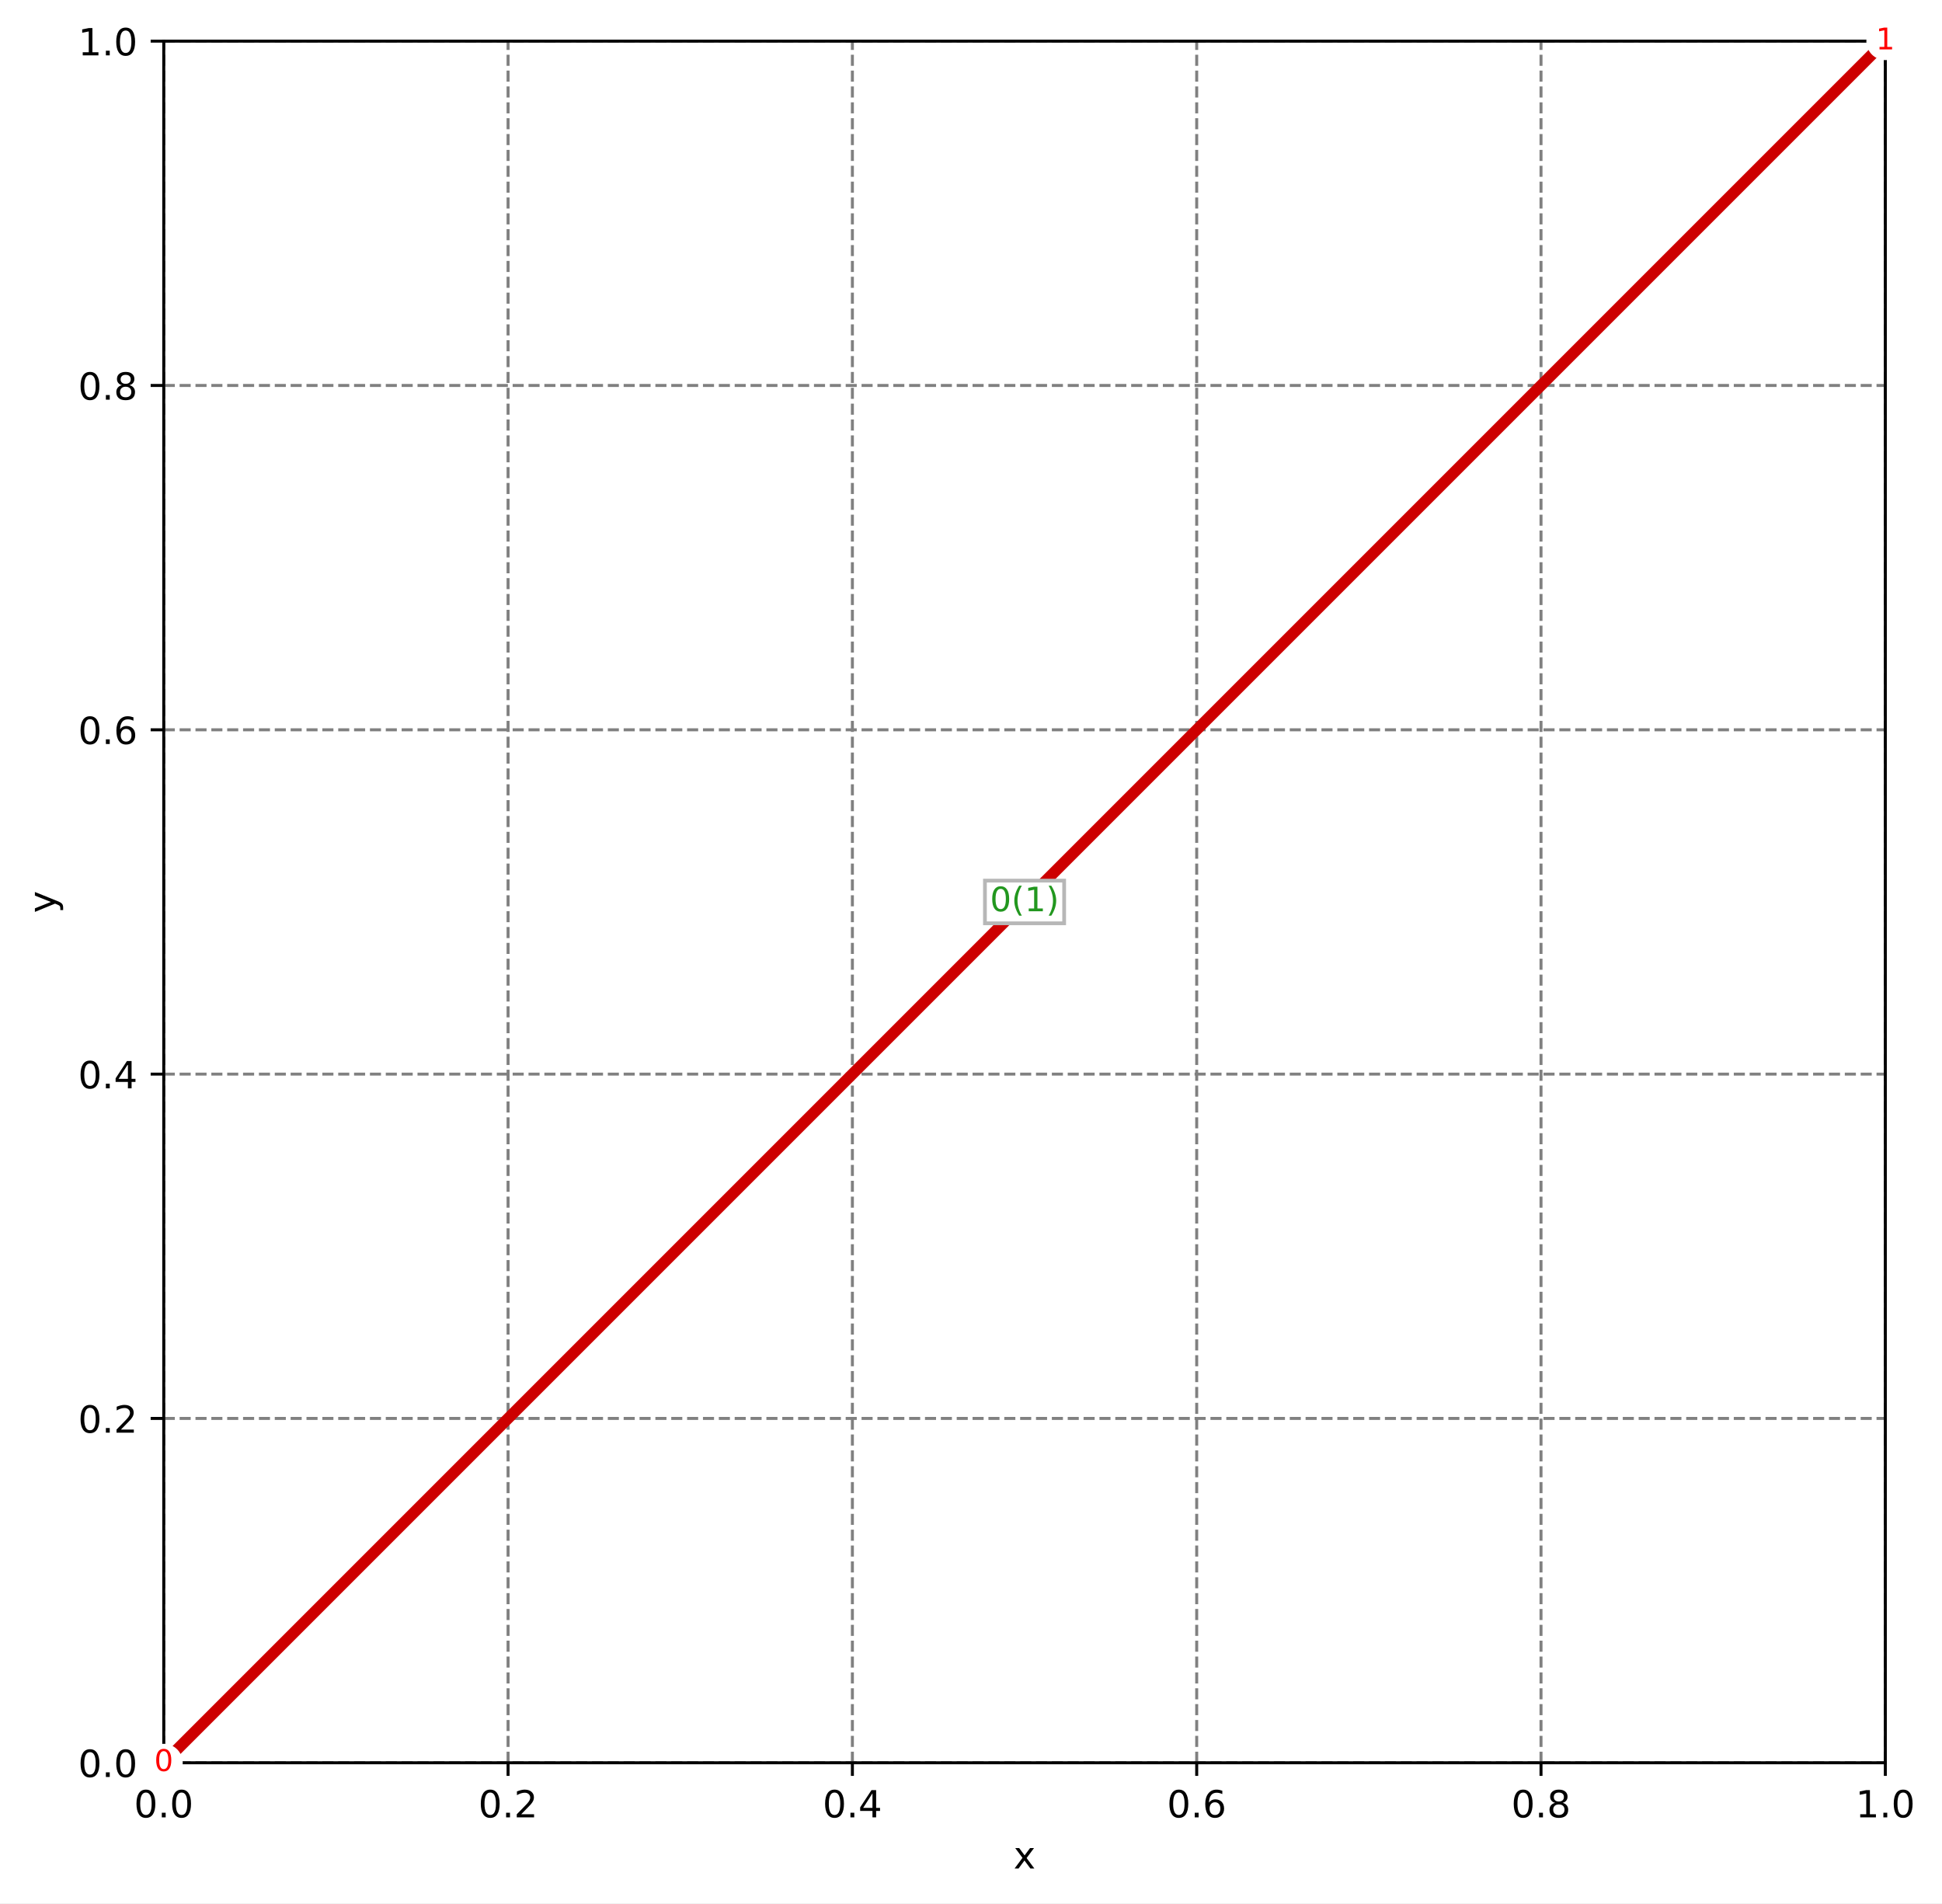
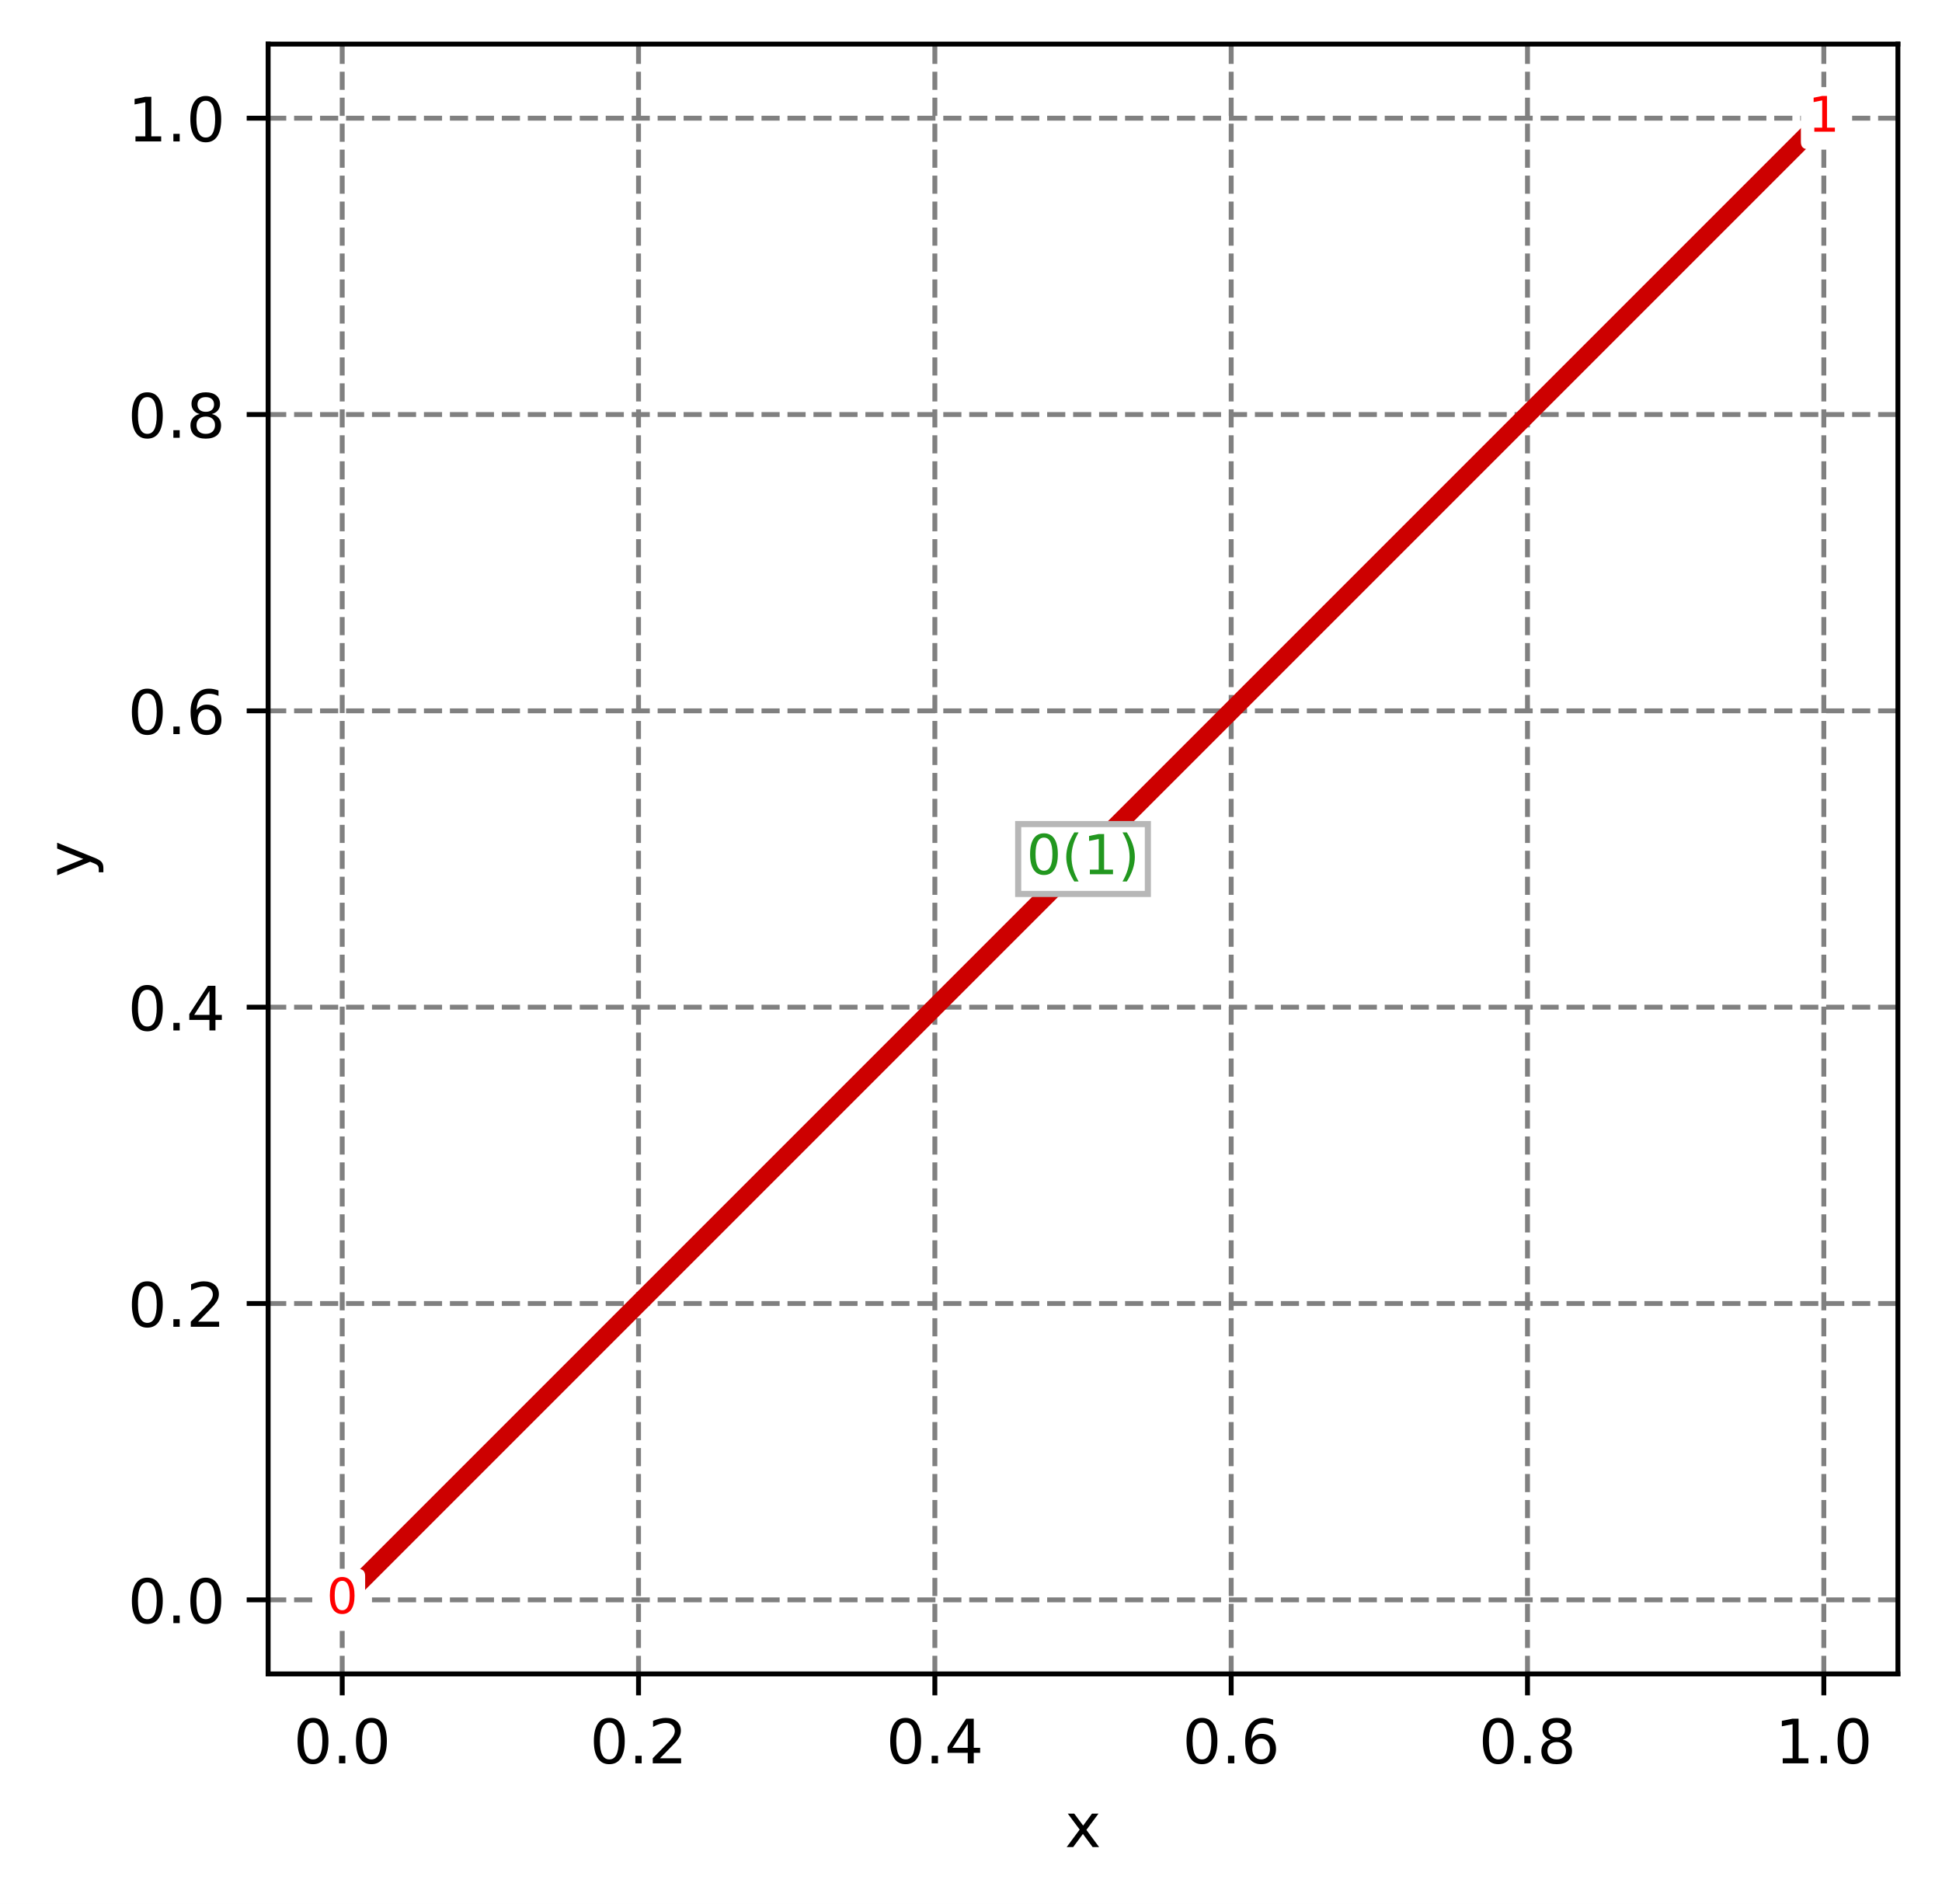
- <svg xmlns="http://www.w3.org/2000/svg" xmlns:xlink="http://www.w3.org/1999/xlink" width="519.207pt" height="508.829pt" viewBox="0 0 519.207 508.829" version="1.1">
+ <svg xmlns="http://www.w3.org/2000/svg" xmlns:xlink="http://www.w3.org/1999/xlink" width="317.093pt" height="310.868pt" viewBox="0 0 317.093 310.868" version="1.1">
  <defs>
    <style type="text/css">*{stroke-linejoin: round; stroke-linecap: butt}</style>
  </defs>
  <g id="figure_1">
    <g id="patch_1">
-       <path d="M 0 508.829  L 519.207 508.829  L 519.207 0  L 0 0  z " style="fill: #ffffff" />
+       <path d="M 0 310.868  L 317.093 310.868  L 317.093 0  L 0 0  z " style="fill: #ffffff" />
    </g>
    <g id="axes_1">
      <g id="patch_2">
-         <path d="M 43.781 471.273  L 504.055 471.273  L 504.055 10.999  L 43.781 10.999  z " style="fill: #ffffff" />
+         <path d="M 43.781 273.312  L 309.893 273.312  L 309.893 7.2  L 43.781 7.2  z " style="fill: #ffffff" />
      </g>
      <g id="matplotlib.axis_1">
        <g id="xtick_1">
          <g id="line2d_1">
-             <path d="M 43.781 471.273  L 43.781 10.999  " clip-path="url(#pdade149976)" style="fill: none; stroke-dasharray: 2.96,1.28; stroke-dashoffset: 0; stroke: #808080; stroke-width: 0.8" />
+             <path d="M 55.877 273.312  L 55.877 7.2  " clip-path="url(#p62473785f0)" style="fill: none; stroke-dasharray: 2.96,1.28; stroke-dashoffset: 0; stroke: #808080; stroke-width: 0.8" />
          </g>
          <g id="line2d_2">
            <defs>
-               <path id="mf16ce17312" d="M 0 0  L 0 3.5  " style="stroke: #000000; stroke-width: 0.8" />
+               <path id="m01a1effae8" d="M 0 0  L 0 3.5  " style="stroke: #000000; stroke-width: 0.8" />
            </defs>
            <g>
-               <use xlink:href="#mf16ce17312" x="43.781" y="471.273" style="stroke: #000000; stroke-width: 0.8" />
+               <use xlink:href="#m01a1effae8" x="55.877" y="273.312" style="stroke: #000000; stroke-width: 0.8" />
            </g>
          </g>
          <g id="text_1">
-             <g transform="translate(35.82969 485.8716)scale(0.1 -0.1)">
+             <g transform="translate(47.92569 287.9104)scale(0.1 -0.1)">
              <defs>
                <path id="DejaVuSans-30" d="M 2034 4250  Q 1547 4250 1301 3770  Q 1056 3291 1056 2328  Q 1056 1369 1301 889  Q 1547 409 2034 409  Q 2525 409 2770 889  Q 3016 1369 3016 2328  Q 3016 3291 2770 3770  Q 2525 4250 2034 4250  z M 2034 4750  Q 2819 4750 3233 4129  Q 3647 3509 3647 2328  Q 3647 1150 3233 529  Q 2819 -91 2034 -91  Q 1250 -91 836 529  Q 422 1150 422 2328  Q 422 3509 836 4129  Q 1250 4750 2034 4750  z " transform="scale(0.015625)" />
                <path id="DejaVuSans-2e" d="M 684 794  L 1344 794  L 1344 0  L 684 0  L 684 794  z " transform="scale(0.015625)" />
              </defs>
              <use xlink:href="#DejaVuSans-30" />
              <use xlink:href="#DejaVuSans-2e" x="63.623" />
              <use xlink:href="#DejaVuSans-30" x="95.41" />
            </g>
          </g>
        </g>
        <g id="xtick_2">
          <g id="line2d_3">
-             <path d="M 135.836 471.273  L 135.836 10.999  " clip-path="url(#pdade149976)" style="fill: none; stroke-dasharray: 2.96,1.28; stroke-dashoffset: 0; stroke: #808080; stroke-width: 0.8" />
+             <path d="M 104.261 273.312  L 104.261 7.2  " clip-path="url(#p62473785f0)" style="fill: none; stroke-dasharray: 2.96,1.28; stroke-dashoffset: 0; stroke: #808080; stroke-width: 0.8" />
          </g>
          <g id="line2d_4">
            <g>
-               <use xlink:href="#mf16ce17312" x="135.836" y="471.273" style="stroke: #000000; stroke-width: 0.8" />
+               <use xlink:href="#m01a1effae8" x="104.261" y="273.312" style="stroke: #000000; stroke-width: 0.8" />
            </g>
          </g>
          <g id="text_2">
-             <g transform="translate(127.8845 485.8716)scale(0.1 -0.1)">
+             <g transform="translate(96.30969 287.9104)scale(0.1 -0.1)">
              <defs>
                <path id="DejaVuSans-32" d="M 1228 531  L 3431 531  L 3431 0  L 469 0  L 469 531  Q 828 903 1448 1529  Q 2069 2156 2228 2338  Q 2531 2678 2651 2914  Q 2772 3150 2772 3378  Q 2772 3750 2511 3984  Q 2250 4219 1831 4219  Q 1534 4219 1204 4116  Q 875 4013 500 3803  L 500 4441  Q 881 4594 1212 4672  Q 1544 4750 1819 4750  Q 2544 4750 2975 4387  Q 3406 4025 3406 3419  Q 3406 3131 3298 2873  Q 3191 2616 2906 2266  Q 2828 2175 2409 1742  Q 1991 1309 1228 531  z " transform="scale(0.015625)" />
              </defs>
              <use xlink:href="#DejaVuSans-30" />
              <use xlink:href="#DejaVuSans-2e" x="63.623" />
              <use xlink:href="#DejaVuSans-32" x="95.41" />
            </g>
          </g>
        </g>
        <g id="xtick_3">
          <g id="line2d_5">
-             <path d="M 227.891 471.273  L 227.891 10.999  " clip-path="url(#pdade149976)" style="fill: none; stroke-dasharray: 2.96,1.28; stroke-dashoffset: 0; stroke: #808080; stroke-width: 0.8" />
+             <path d="M 152.645 273.312  L 152.645 7.2  " clip-path="url(#p62473785f0)" style="fill: none; stroke-dasharray: 2.96,1.28; stroke-dashoffset: 0; stroke: #808080; stroke-width: 0.8" />
          </g>
          <g id="line2d_6">
            <g>
-               <use xlink:href="#mf16ce17312" x="227.891" y="471.273" style="stroke: #000000; stroke-width: 0.8" />
+               <use xlink:href="#m01a1effae8" x="152.645" y="273.312" style="stroke: #000000; stroke-width: 0.8" />
            </g>
          </g>
          <g id="text_3">
-             <g transform="translate(219.9393 485.8716)scale(0.1 -0.1)">
+             <g transform="translate(144.6937 287.9104)scale(0.1 -0.1)">
              <defs>
                <path id="DejaVuSans-34" d="M 2419 4116  L 825 1625  L 2419 1625  L 2419 4116  z M 2253 4666  L 3047 4666  L 3047 1625  L 3713 1625  L 3713 1100  L 3047 1100  L 3047 0  L 2419 0  L 2419 1100  L 313 1100  L 313 1709  L 2253 4666  z " transform="scale(0.015625)" />
              </defs>
              <use xlink:href="#DejaVuSans-30" />
              <use xlink:href="#DejaVuSans-2e" x="63.623" />
              <use xlink:href="#DejaVuSans-34" x="95.41" />
            </g>
          </g>
        </g>
        <g id="xtick_4">
          <g id="line2d_7">
-             <path d="M 319.946 471.273  L 319.946 10.999  " clip-path="url(#pdade149976)" style="fill: none; stroke-dasharray: 2.96,1.28; stroke-dashoffset: 0; stroke: #808080; stroke-width: 0.8" />
+             <path d="M 201.029 273.312  L 201.029 7.2  " clip-path="url(#p62473785f0)" style="fill: none; stroke-dasharray: 2.96,1.28; stroke-dashoffset: 0; stroke: #808080; stroke-width: 0.8" />
          </g>
          <g id="line2d_8">
            <g>
-               <use xlink:href="#mf16ce17312" x="319.946" y="471.273" style="stroke: #000000; stroke-width: 0.8" />
+               <use xlink:href="#m01a1effae8" x="201.029" y="273.312" style="stroke: #000000; stroke-width: 0.8" />
            </g>
          </g>
          <g id="text_4">
-             <g transform="translate(311.9941 485.8716)scale(0.1 -0.1)">
+             <g transform="translate(193.0777 287.9104)scale(0.1 -0.1)">
              <defs>
                <path id="DejaVuSans-36" d="M 2113 2584  Q 1688 2584 1439 2293  Q 1191 2003 1191 1497  Q 1191 994 1439 701  Q 1688 409 2113 409  Q 2538 409 2786 701  Q 3034 994 3034 1497  Q 3034 2003 2786 2293  Q 2538 2584 2113 2584  z M 3366 4563  L 3366 3988  Q 3128 4100 2886 4159  Q 2644 4219 2406 4219  Q 1781 4219 1451 3797  Q 1122 3375 1075 2522  Q 1259 2794 1537 2939  Q 1816 3084 2150 3084  Q 2853 3084 3261 2657  Q 3669 2231 3669 1497  Q 3669 778 3244 343  Q 2819 -91 2113 -91  Q 1303 -91 875 529  Q 447 1150 447 2328  Q 447 3434 972 4092  Q 1497 4750 2381 4750  Q 2619 4750 2861 4703  Q 3103 4656 3366 4563  z " transform="scale(0.015625)" />
              </defs>
              <use xlink:href="#DejaVuSans-30" />
              <use xlink:href="#DejaVuSans-2e" x="63.623" />
              <use xlink:href="#DejaVuSans-36" x="95.41" />
            </g>
          </g>
        </g>
        <g id="xtick_5">
          <g id="line2d_9">
-             <path d="M 412 471.273  L 412 10.999  " clip-path="url(#pdade149976)" style="fill: none; stroke-dasharray: 2.96,1.28; stroke-dashoffset: 0; stroke: #808080; stroke-width: 0.8" />
+             <path d="M 249.413 273.312  L 249.413 7.2  " clip-path="url(#p62473785f0)" style="fill: none; stroke-dasharray: 2.96,1.28; stroke-dashoffset: 0; stroke: #808080; stroke-width: 0.8" />
          </g>
          <g id="line2d_10">
            <g>
-               <use xlink:href="#mf16ce17312" x="412" y="471.273" style="stroke: #000000; stroke-width: 0.8" />
+               <use xlink:href="#m01a1effae8" x="249.413" y="273.312" style="stroke: #000000; stroke-width: 0.8" />
            </g>
          </g>
          <g id="text_5">
-             <g transform="translate(404.0489 485.8716)scale(0.1 -0.1)">
+             <g transform="translate(241.4617 287.9104)scale(0.1 -0.1)">
              <defs>
                <path id="DejaVuSans-38" d="M 2034 2216  Q 1584 2216 1326 1975  Q 1069 1734 1069 1313  Q 1069 891 1326 650  Q 1584 409 2034 409  Q 2484 409 2743 651  Q 3003 894 3003 1313  Q 3003 1734 2745 1975  Q 2488 2216 2034 2216  z M 1403 2484  Q 997 2584 770 2862  Q 544 3141 544 3541  Q 544 4100 942 4425  Q 1341 4750 2034 4750  Q 2731 4750 3128 4425  Q 3525 4100 3525 3541  Q 3525 3141 3298 2862  Q 3072 2584 2669 2484  Q 3125 2378 3379 2068  Q 3634 1759 3634 1313  Q 3634 634 3220 271  Q 2806 -91 2034 -91  Q 1263 -91 848 271  Q 434 634 434 1313  Q 434 1759 690 2068  Q 947 2378 1403 2484  z M 1172 3481  Q 1172 3119 1398 2916  Q 1625 2713 2034 2713  Q 2441 2713 2670 2916  Q 2900 3119 2900 3481  Q 2900 3844 2670 4047  Q 2441 4250 2034 4250  Q 1625 4250 1398 4047  Q 1172 3844 1172 3481  z " transform="scale(0.015625)" />
              </defs>
              <use xlink:href="#DejaVuSans-30" />
              <use xlink:href="#DejaVuSans-2e" x="63.623" />
              <use xlink:href="#DejaVuSans-38" x="95.41" />
            </g>
          </g>
        </g>
        <g id="xtick_6">
          <g id="line2d_11">
-             <path d="M 504.055 471.273  L 504.055 10.999  " clip-path="url(#pdade149976)" style="fill: none; stroke-dasharray: 2.96,1.28; stroke-dashoffset: 0; stroke: #808080; stroke-width: 0.8" />
+             <path d="M 297.797 273.312  L 297.797 7.2  " clip-path="url(#p62473785f0)" style="fill: none; stroke-dasharray: 2.96,1.28; stroke-dashoffset: 0; stroke: #808080; stroke-width: 0.8" />
          </g>
          <g id="line2d_12">
            <g>
-               <use xlink:href="#mf16ce17312" x="504.055" y="471.273" style="stroke: #000000; stroke-width: 0.8" />
+               <use xlink:href="#m01a1effae8" x="297.797" y="273.312" style="stroke: #000000; stroke-width: 0.8" />
            </g>
          </g>
          <g id="text_6">
-             <g transform="translate(496.1037 485.8716)scale(0.1 -0.1)">
+             <g transform="translate(289.8457 287.9104)scale(0.1 -0.1)">
              <defs>
                <path id="DejaVuSans-31" d="M 794 531  L 1825 531  L 1825 4091  L 703 3866  L 703 4441  L 1819 4666  L 2450 4666  L 2450 531  L 3481 531  L 3481 0  L 794 0  L 794 531  z " transform="scale(0.015625)" />
              </defs>
              <use xlink:href="#DejaVuSans-31" />
              <use xlink:href="#DejaVuSans-2e" x="63.623" />
              <use xlink:href="#DejaVuSans-30" x="95.41" />
            </g>
          </g>
        </g>
        <g id="text_7">
-           <g transform="translate(270.9589 499.5498)scale(0.1 -0.1)">
+           <g transform="translate(173.8779 301.5886)scale(0.1 -0.1)">
            <defs>
              <path id="DejaVuSans-78" d="M 3513 3500  L 2247 1797  L 3578 0  L 2900 0  L 1881 1375  L 863 0  L 184 0  L 1544 1831  L 300 3500  L 978 3500  L 1906 2253  L 2834 3500  L 3513 3500  z " transform="scale(0.015625)" />
            </defs>
            <use xlink:href="#DejaVuSans-78" />
          </g>
        </g>
      </g>
      <g id="matplotlib.axis_2">
        <g id="ytick_1">
          <g id="line2d_13">
-             <path d="M 43.781 471.273  L 504.055 471.273  " clip-path="url(#pdade149976)" style="fill: none; stroke-dasharray: 2.96,1.28; stroke-dashoffset: 0; stroke: #808080; stroke-width: 0.8" />
+             <path d="M 43.781 261.216  L 309.893 261.216  " clip-path="url(#p62473785f0)" style="fill: none; stroke-dasharray: 2.96,1.28; stroke-dashoffset: 0; stroke: #808080; stroke-width: 0.8" />
          </g>
          <g id="line2d_14">
            <defs>
-               <path id="mbfa4990ffd" d="M 0 0  L -3.5 0  " style="stroke: #000000; stroke-width: 0.8" />
+               <path id="m2bd80d341b" d="M 0 0  L -3.5 0  " style="stroke: #000000; stroke-width: 0.8" />
            </defs>
            <g>
-               <use xlink:href="#mbfa4990ffd" x="43.781" y="471.273" style="stroke: #000000; stroke-width: 0.8" />
+               <use xlink:href="#m2bd80d341b" x="43.781" y="261.216" style="stroke: #000000; stroke-width: 0.8" />
            </g>
          </g>
          <g id="text_8">
-             <g transform="translate(20.87813 475.0724)scale(0.1 -0.1)">
+             <g transform="translate(20.87813 265.0152)scale(0.1 -0.1)">
              <use xlink:href="#DejaVuSans-30" />
              <use xlink:href="#DejaVuSans-2e" x="63.623" />
              <use xlink:href="#DejaVuSans-30" x="95.41" />
            </g>
          </g>
        </g>
        <g id="ytick_2">
          <g id="line2d_15">
-             <path d="M 43.781 379.218  L 504.055 379.218  " clip-path="url(#pdade149976)" style="fill: none; stroke-dasharray: 2.96,1.28; stroke-dashoffset: 0; stroke: #808080; stroke-width: 0.8" />
+             <path d="M 43.781 212.832  L 309.893 212.832  " clip-path="url(#p62473785f0)" style="fill: none; stroke-dasharray: 2.96,1.28; stroke-dashoffset: 0; stroke: #808080; stroke-width: 0.8" />
          </g>
          <g id="line2d_16">
            <g>
-               <use xlink:href="#mbfa4990ffd" x="43.781" y="379.218" style="stroke: #000000; stroke-width: 0.8" />
+               <use xlink:href="#m2bd80d341b" x="43.781" y="212.832" style="stroke: #000000; stroke-width: 0.8" />
            </g>
          </g>
          <g id="text_9">
-             <g transform="translate(20.87813 383.0176)scale(0.1 -0.1)">
+             <g transform="translate(20.87813 216.6312)scale(0.1 -0.1)">
              <use xlink:href="#DejaVuSans-30" />
              <use xlink:href="#DejaVuSans-2e" x="63.623" />
              <use xlink:href="#DejaVuSans-32" x="95.41" />
            </g>
          </g>
        </g>
        <g id="ytick_3">
          <g id="line2d_17">
-             <path d="M 43.781 287.164  L 504.055 287.164  " clip-path="url(#pdade149976)" style="fill: none; stroke-dasharray: 2.96,1.28; stroke-dashoffset: 0; stroke: #808080; stroke-width: 0.8" />
+             <path d="M 43.781 164.448  L 309.893 164.448  " clip-path="url(#p62473785f0)" style="fill: none; stroke-dasharray: 2.96,1.28; stroke-dashoffset: 0; stroke: #808080; stroke-width: 0.8" />
          </g>
          <g id="line2d_18">
            <g>
-               <use xlink:href="#mbfa4990ffd" x="43.781" y="287.164" style="stroke: #000000; stroke-width: 0.8" />
+               <use xlink:href="#m2bd80d341b" x="43.781" y="164.448" style="stroke: #000000; stroke-width: 0.8" />
            </g>
          </g>
          <g id="text_10">
-             <g transform="translate(20.87813 290.9628)scale(0.1 -0.1)">
+             <g transform="translate(20.87813 168.2472)scale(0.1 -0.1)">
              <use xlink:href="#DejaVuSans-30" />
              <use xlink:href="#DejaVuSans-2e" x="63.623" />
              <use xlink:href="#DejaVuSans-34" x="95.41" />
            </g>
          </g>
        </g>
        <g id="ytick_4">
          <g id="line2d_19">
-             <path d="M 43.781 195.109  L 504.055 195.109  " clip-path="url(#pdade149976)" style="fill: none; stroke-dasharray: 2.96,1.28; stroke-dashoffset: 0; stroke: #808080; stroke-width: 0.8" />
+             <path d="M 43.781 116.064  L 309.893 116.064  " clip-path="url(#p62473785f0)" style="fill: none; stroke-dasharray: 2.96,1.28; stroke-dashoffset: 0; stroke: #808080; stroke-width: 0.8" />
          </g>
          <g id="line2d_20">
            <g>
-               <use xlink:href="#mbfa4990ffd" x="43.781" y="195.109" style="stroke: #000000; stroke-width: 0.8" />
+               <use xlink:href="#m2bd80d341b" x="43.781" y="116.064" style="stroke: #000000; stroke-width: 0.8" />
            </g>
          </g>
          <g id="text_11">
-             <g transform="translate(20.87813 198.908)scale(0.1 -0.1)">
+             <g transform="translate(20.87813 119.8632)scale(0.1 -0.1)">
              <use xlink:href="#DejaVuSans-30" />
              <use xlink:href="#DejaVuSans-2e" x="63.623" />
              <use xlink:href="#DejaVuSans-36" x="95.41" />
            </g>
          </g>
        </g>
        <g id="ytick_5">
          <g id="line2d_21">
-             <path d="M 43.781 103.054  L 504.055 103.054  " clip-path="url(#pdade149976)" style="fill: none; stroke-dasharray: 2.96,1.28; stroke-dashoffset: 0; stroke: #808080; stroke-width: 0.8" />
+             <path d="M 43.781 67.68  L 309.893 67.68  " clip-path="url(#p62473785f0)" style="fill: none; stroke-dasharray: 2.96,1.28; stroke-dashoffset: 0; stroke: #808080; stroke-width: 0.8" />
          </g>
          <g id="line2d_22">
            <g>
-               <use xlink:href="#mbfa4990ffd" x="43.781" y="103.054" style="stroke: #000000; stroke-width: 0.8" />
+               <use xlink:href="#m2bd80d341b" x="43.781" y="67.68" style="stroke: #000000; stroke-width: 0.8" />
            </g>
          </g>
          <g id="text_12">
-             <g transform="translate(20.87813 106.8532)scale(0.1 -0.1)">
+             <g transform="translate(20.87813 71.47922)scale(0.1 -0.1)">
              <use xlink:href="#DejaVuSans-30" />
              <use xlink:href="#DejaVuSans-2e" x="63.623" />
              <use xlink:href="#DejaVuSans-38" x="95.41" />
            </g>
          </g>
        </g>
        <g id="ytick_6">
          <g id="line2d_23">
-             <path d="M 43.781 10.999  L 504.055 10.999  " clip-path="url(#pdade149976)" style="fill: none; stroke-dasharray: 2.96,1.28; stroke-dashoffset: 0; stroke: #808080; stroke-width: 0.8" />
+             <path d="M 43.781 19.296  L 309.893 19.296  " clip-path="url(#p62473785f0)" style="fill: none; stroke-dasharray: 2.96,1.28; stroke-dashoffset: 0; stroke: #808080; stroke-width: 0.8" />
          </g>
          <g id="line2d_24">
            <g>
-               <use xlink:href="#mbfa4990ffd" x="43.781" y="10.999" style="stroke: #000000; stroke-width: 0.8" />
+               <use xlink:href="#m2bd80d341b" x="43.781" y="19.296" style="stroke: #000000; stroke-width: 0.8" />
            </g>
          </g>
          <g id="text_13">
-             <g transform="translate(20.87813 14.79844)scale(0.1 -0.1)">
+             <g transform="translate(20.87813 23.09522)scale(0.1 -0.1)">
              <use xlink:href="#DejaVuSans-31" />
              <use xlink:href="#DejaVuSans-2e" x="63.623" />
              <use xlink:href="#DejaVuSans-30" x="95.41" />
            </g>
          </g>
        </g>
        <g id="text_14">
-           <g transform="translate(14.79844 244.0956)rotate(-90)scale(0.1 -0.1)">
+           <g transform="translate(14.79844 143.2154)rotate(-90)scale(0.1 -0.1)">
            <defs>
              <path id="DejaVuSans-79" d="M 2059 -325  Q 1816 -950 1584 -1140  Q 1353 -1331 966 -1331  L 506 -1331  L 506 -850  L 844 -850  Q 1081 -850 1212 -737  Q 1344 -625 1503 -206  L 1606 56  L 191 3500  L 800 3500  L 1894 763  L 2988 3500  L 3597 3500  L 2059 -325  z " transform="scale(0.015625)" />
            </defs>
            <use xlink:href="#DejaVuSans-79" />
          </g>
        </g>
      </g>
      <g id="patch_3">
-         <path d="M 43.781 471.273  L 504.055 10.999  " style="fill: none; stroke: #cd0000; stroke-width: 3; stroke-linejoin: miter" />
+         <path d="M 55.877 261.216  L 297.797 19.296  " style="fill: none; stroke: #cd0000; stroke-width: 3; stroke-linejoin: miter" />
      </g>
      <g id="patch_4">
-         <path d="M 43.781 471.273  L 43.781 10.999  " style="fill: none; stroke: #000000; stroke-width: 0.8; stroke-linejoin: miter; stroke-linecap: square" />
+         <path d="M 43.781 273.312  L 43.781 7.2  " style="fill: none; stroke: #000000; stroke-width: 0.8; stroke-linejoin: miter; stroke-linecap: square" />
      </g>
      <g id="patch_5">
-         <path d="M 504.055 471.273  L 504.055 10.999  " style="fill: none; stroke: #000000; stroke-width: 0.8; stroke-linejoin: miter; stroke-linecap: square" />
+         <path d="M 309.893 273.312  L 309.893 7.2  " style="fill: none; stroke: #000000; stroke-width: 0.8; stroke-linejoin: miter; stroke-linecap: square" />
      </g>
      <g id="patch_6">
-         <path d="M 43.781 471.273  L 504.055 471.273  " style="fill: none; stroke: #000000; stroke-width: 0.8; stroke-linejoin: miter; stroke-linecap: square" />
+         <path d="M 43.781 273.312  L 309.893 273.312  " style="fill: none; stroke: #000000; stroke-width: 0.8; stroke-linejoin: miter; stroke-linecap: square" />
      </g>
      <g id="patch_7">
-         <path d="M 43.781 10.999  L 504.055 10.999  " style="fill: none; stroke: #000000; stroke-width: 0.8; stroke-linejoin: miter; stroke-linecap: square" />
+         <path d="M 43.781 7.2  L 309.893 7.2  " style="fill: none; stroke: #000000; stroke-width: 0.8; stroke-linejoin: miter; stroke-linecap: square" />
      </g>
      <g id="text_15">
        <g id="patch_8">
-           <path d="M 263.331 246.841  L 284.506 246.841  L 284.506 235.431  L 263.331 235.431  z " style="fill: #ffffff; stroke: #b7b7b7; stroke-linejoin: miter" />
-         </g>
-         <g style="fill: #22971f" transform="translate(264.6806 243.6196)scale(0.09 -0.09)">
+           <path d="M 166.25 145.961  L 187.425 145.961  L 187.425 134.551  L 166.25 134.551  z " style="fill: #ffffff; stroke: #b7b7b7; stroke-linejoin: miter" />
+         </g>
+         <g style="fill: #22971f" transform="translate(167.5996 142.7394)scale(0.09 -0.09)">
          <defs>
            <path id="DejaVuSans-28" d="M 1984 4856  Q 1566 4138 1362 3434  Q 1159 2731 1159 2009  Q 1159 1288 1364 580  Q 1569 -128 1984 -844  L 1484 -844  Q 1016 -109 783 600  Q 550 1309 550 2009  Q 550 2706 781 3412  Q 1013 4119 1484 4856  L 1984 4856  z " transform="scale(0.015625)" />
            <path id="DejaVuSans-29" d="M 513 4856  L 1013 4856  Q 1481 4119 1714 3412  Q 1947 2706 1947 2009  Q 1947 1309 1714 600  Q 1481 -109 1013 -844  L 513 -844  Q 928 -128 1133 580  Q 1338 1288 1338 2009  Q 1338 2731 1133 3434  Q 928 4138 513 4856  z " transform="scale(0.015625)" />
          </defs>
          <use xlink:href="#DejaVuSans-30" />
          <use xlink:href="#DejaVuSans-28" x="63.623" />
          <use xlink:href="#DejaVuSans-31" x="102.637" />
          <use xlink:href="#DejaVuSans-29" x="166.26" />
        </g>
      </g>
      <g id="text_16">
        <g id="patch_9">
-           <path d="M 43.781 476.344  C 45.126 476.344 46.416 475.81 47.367 474.859  C 48.318 473.908 48.852 472.618 48.852 471.273  C 48.852 469.928 48.318 468.638 47.367 467.687  C 46.416 466.736 45.126 466.202 43.781 466.202  C 42.436 466.202 41.146 466.736 40.195 467.687  C 39.244 468.638 38.71 469.928 38.71 471.273  C 38.71 472.618 39.244 473.908 40.195 474.859  C 41.146 475.81 42.436 476.344 43.781 476.344  z " style="fill: #ffffff" />
-         </g>
-         <g style="fill: #ff0000" transform="translate(41.23625 473.4807)scale(0.08 -0.08)">
+           <path d="M 53.332 266.287  L 58.422 266.287  Q 59.622 266.287 59.622 265.087  L 59.622 257.345  Q 59.622 256.145 58.422 256.145  L 53.332 256.145  Q 52.132 256.145 52.132 257.345  L 52.132 265.087  Q 52.132 266.287 53.332 266.287  z " style="fill: #ffffff" />
+         </g>
+         <g style="fill: #ff0000" transform="translate(53.33225 263.4235)scale(0.08 -0.08)">
          <use xlink:href="#DejaVuSans-30" />
        </g>
      </g>
      <g id="text_17">
        <g id="patch_10">
-           <path d="M 504.055 16.07  C 505.4 16.07 506.69 15.536 507.641 14.585  C 508.592 13.634 509.126 12.344 509.126 10.999  C 509.126 9.654 508.592 8.364 507.641 7.413  C 506.69 6.462 505.4 5.928 504.055 5.928  C 502.71 5.928 501.42 6.462 500.469 7.413  C 499.518 8.364 498.984 9.654 498.984 10.999  C 498.984 12.344 499.518 13.634 500.469 14.585  C 501.42 15.536 502.71 16.07 504.055 16.07  z " style="fill: #ffffff" />
-         </g>
-         <g style="fill: #ff0000" transform="translate(501.5102 13.20672)scale(0.08 -0.08)">
+           <path d="M 295.252 24.367  L 300.342 24.367  Q 301.542 24.367 301.542 23.167  L 301.542 15.425  Q 301.542 14.225 300.342 14.225  L 295.252 14.225  Q 294.052 14.225 294.052 15.425  L 294.052 23.167  Q 294.052 24.367 295.252 24.367  z " style="fill: #ffffff" />
+         </g>
+         <g style="fill: #ff0000" transform="translate(295.2523 21.5035)scale(0.08 -0.08)">
          <use xlink:href="#DejaVuSans-31" />
        </g>
      </g>
    </g>
  </g>
  <defs>
-     <clipPath id="pdade149976">
-       <rect x="43.781" y="10.999" width="460.274" height="460.274" />
+     <clipPath id="p62473785f0">
+       <rect x="43.781" y="7.2" width="266.112" height="266.112" />
    </clipPath>
  </defs>
</svg>
